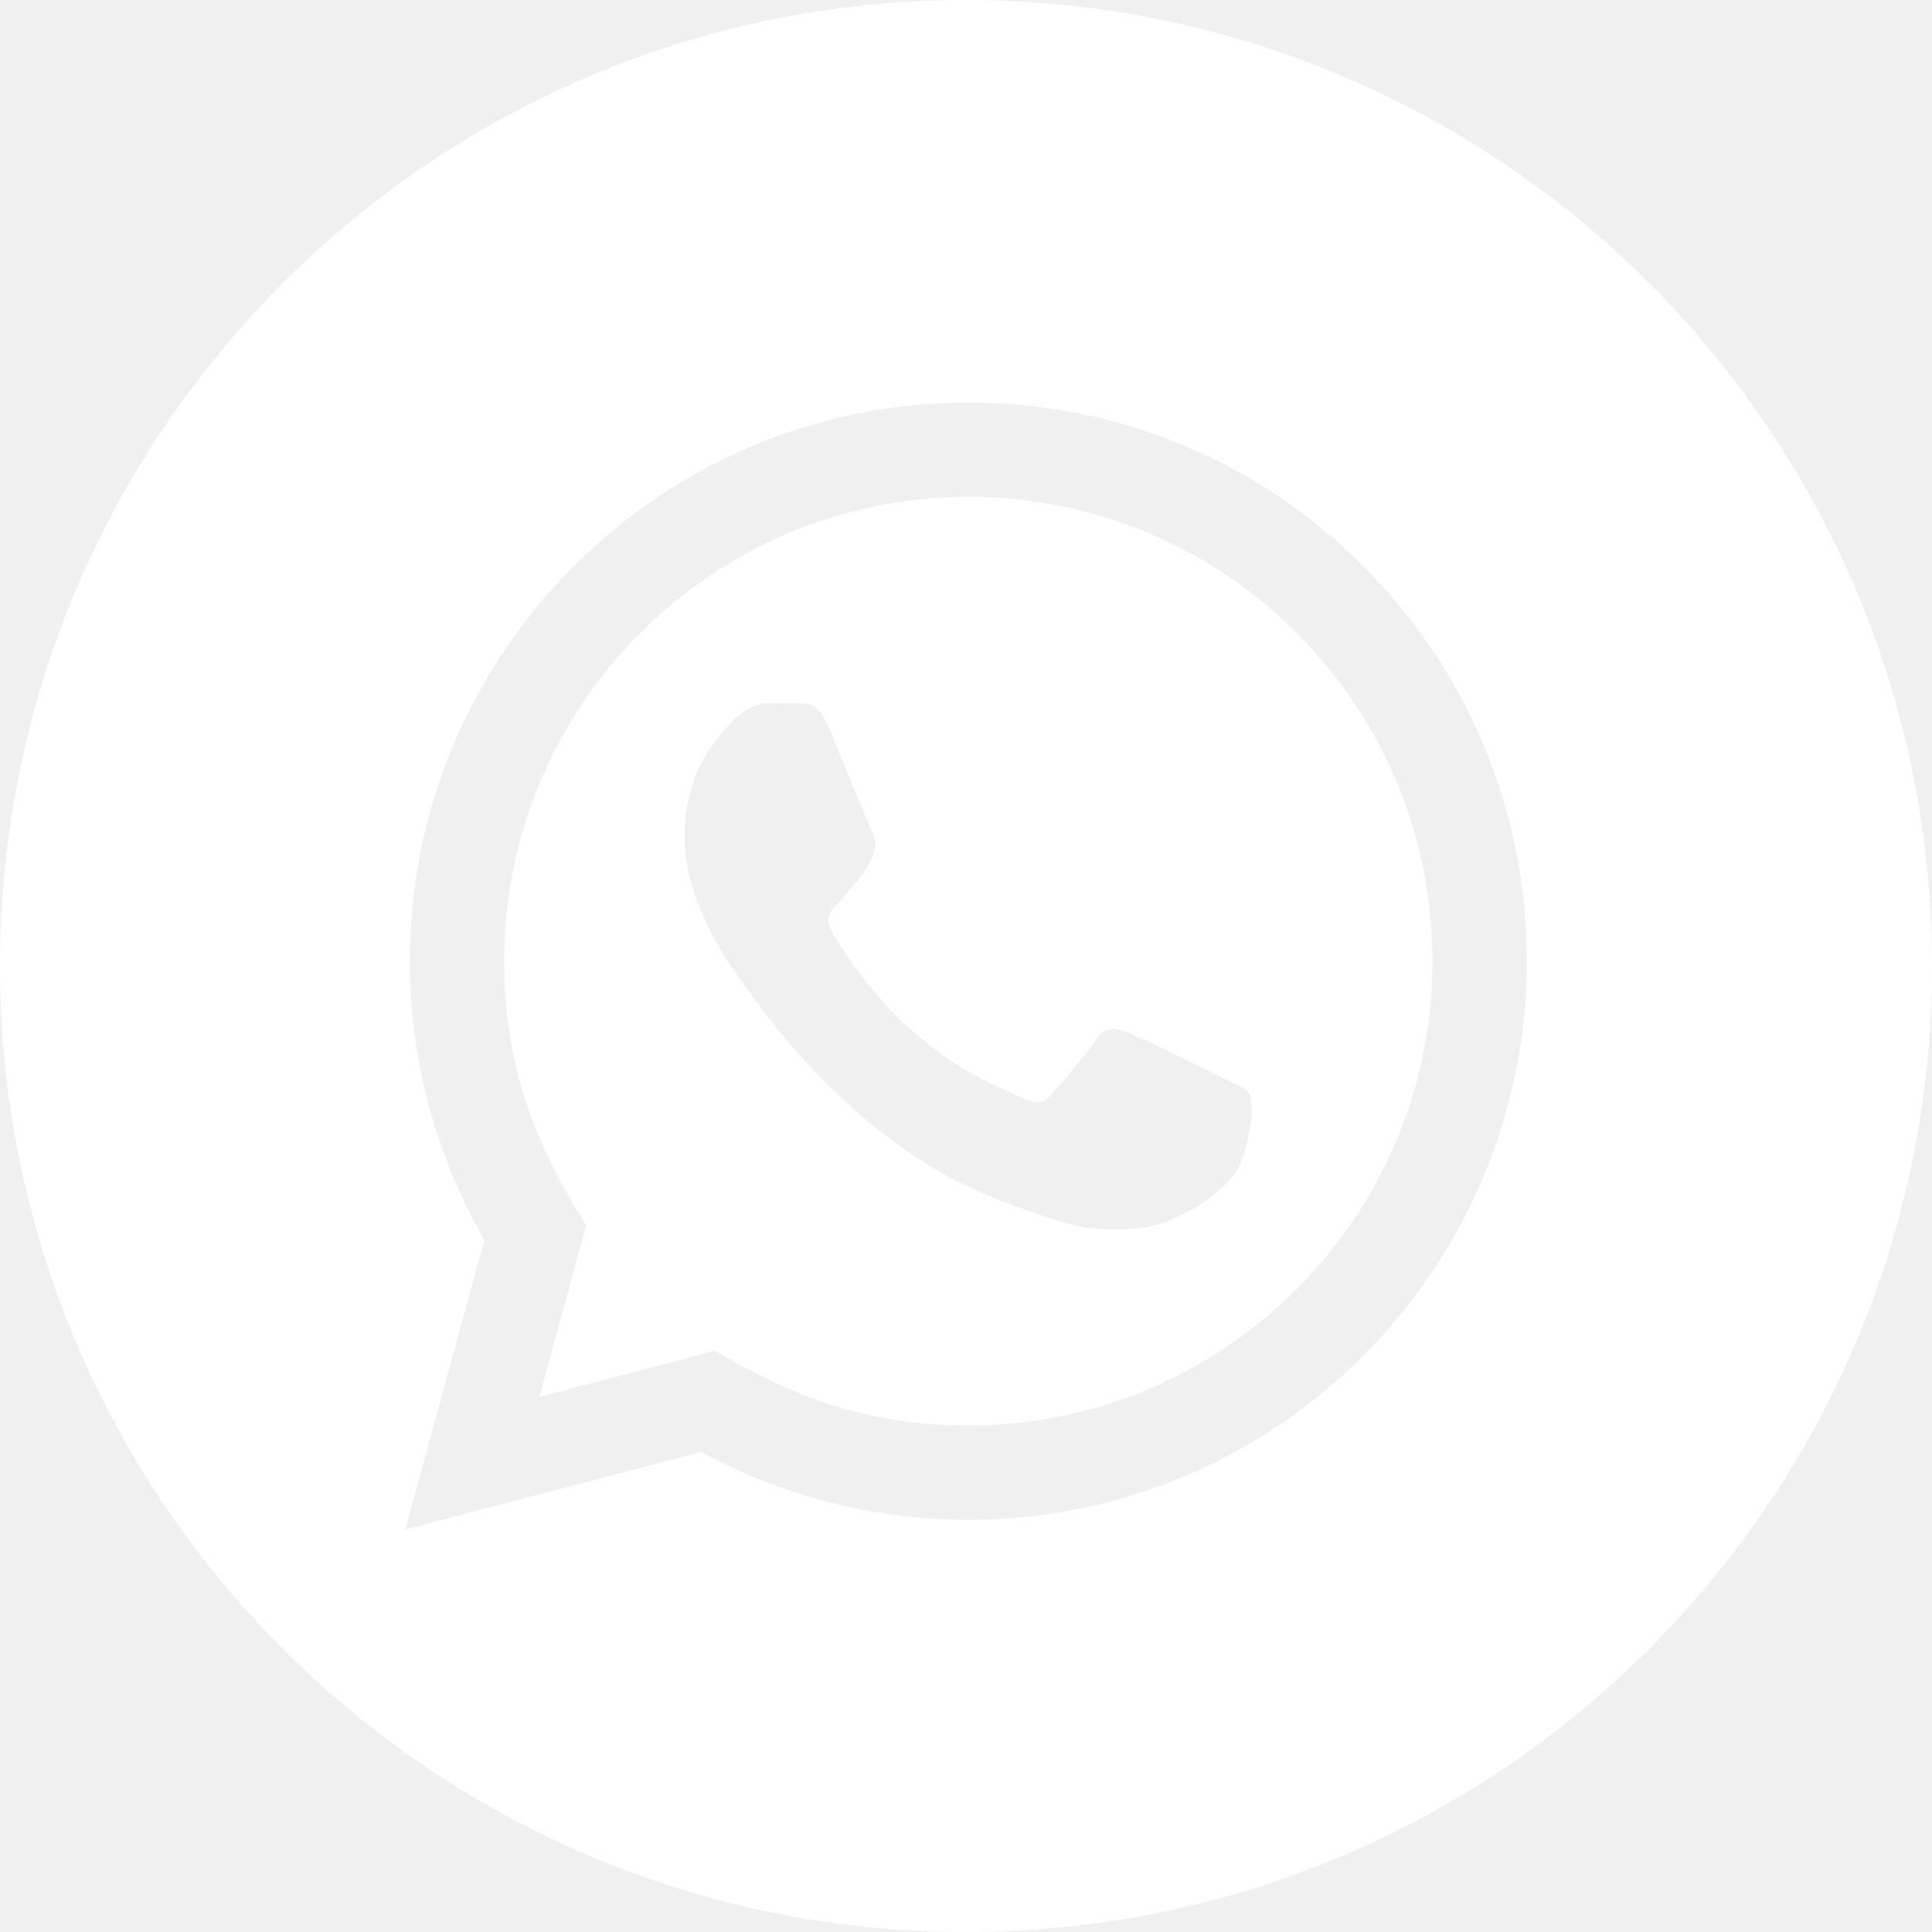
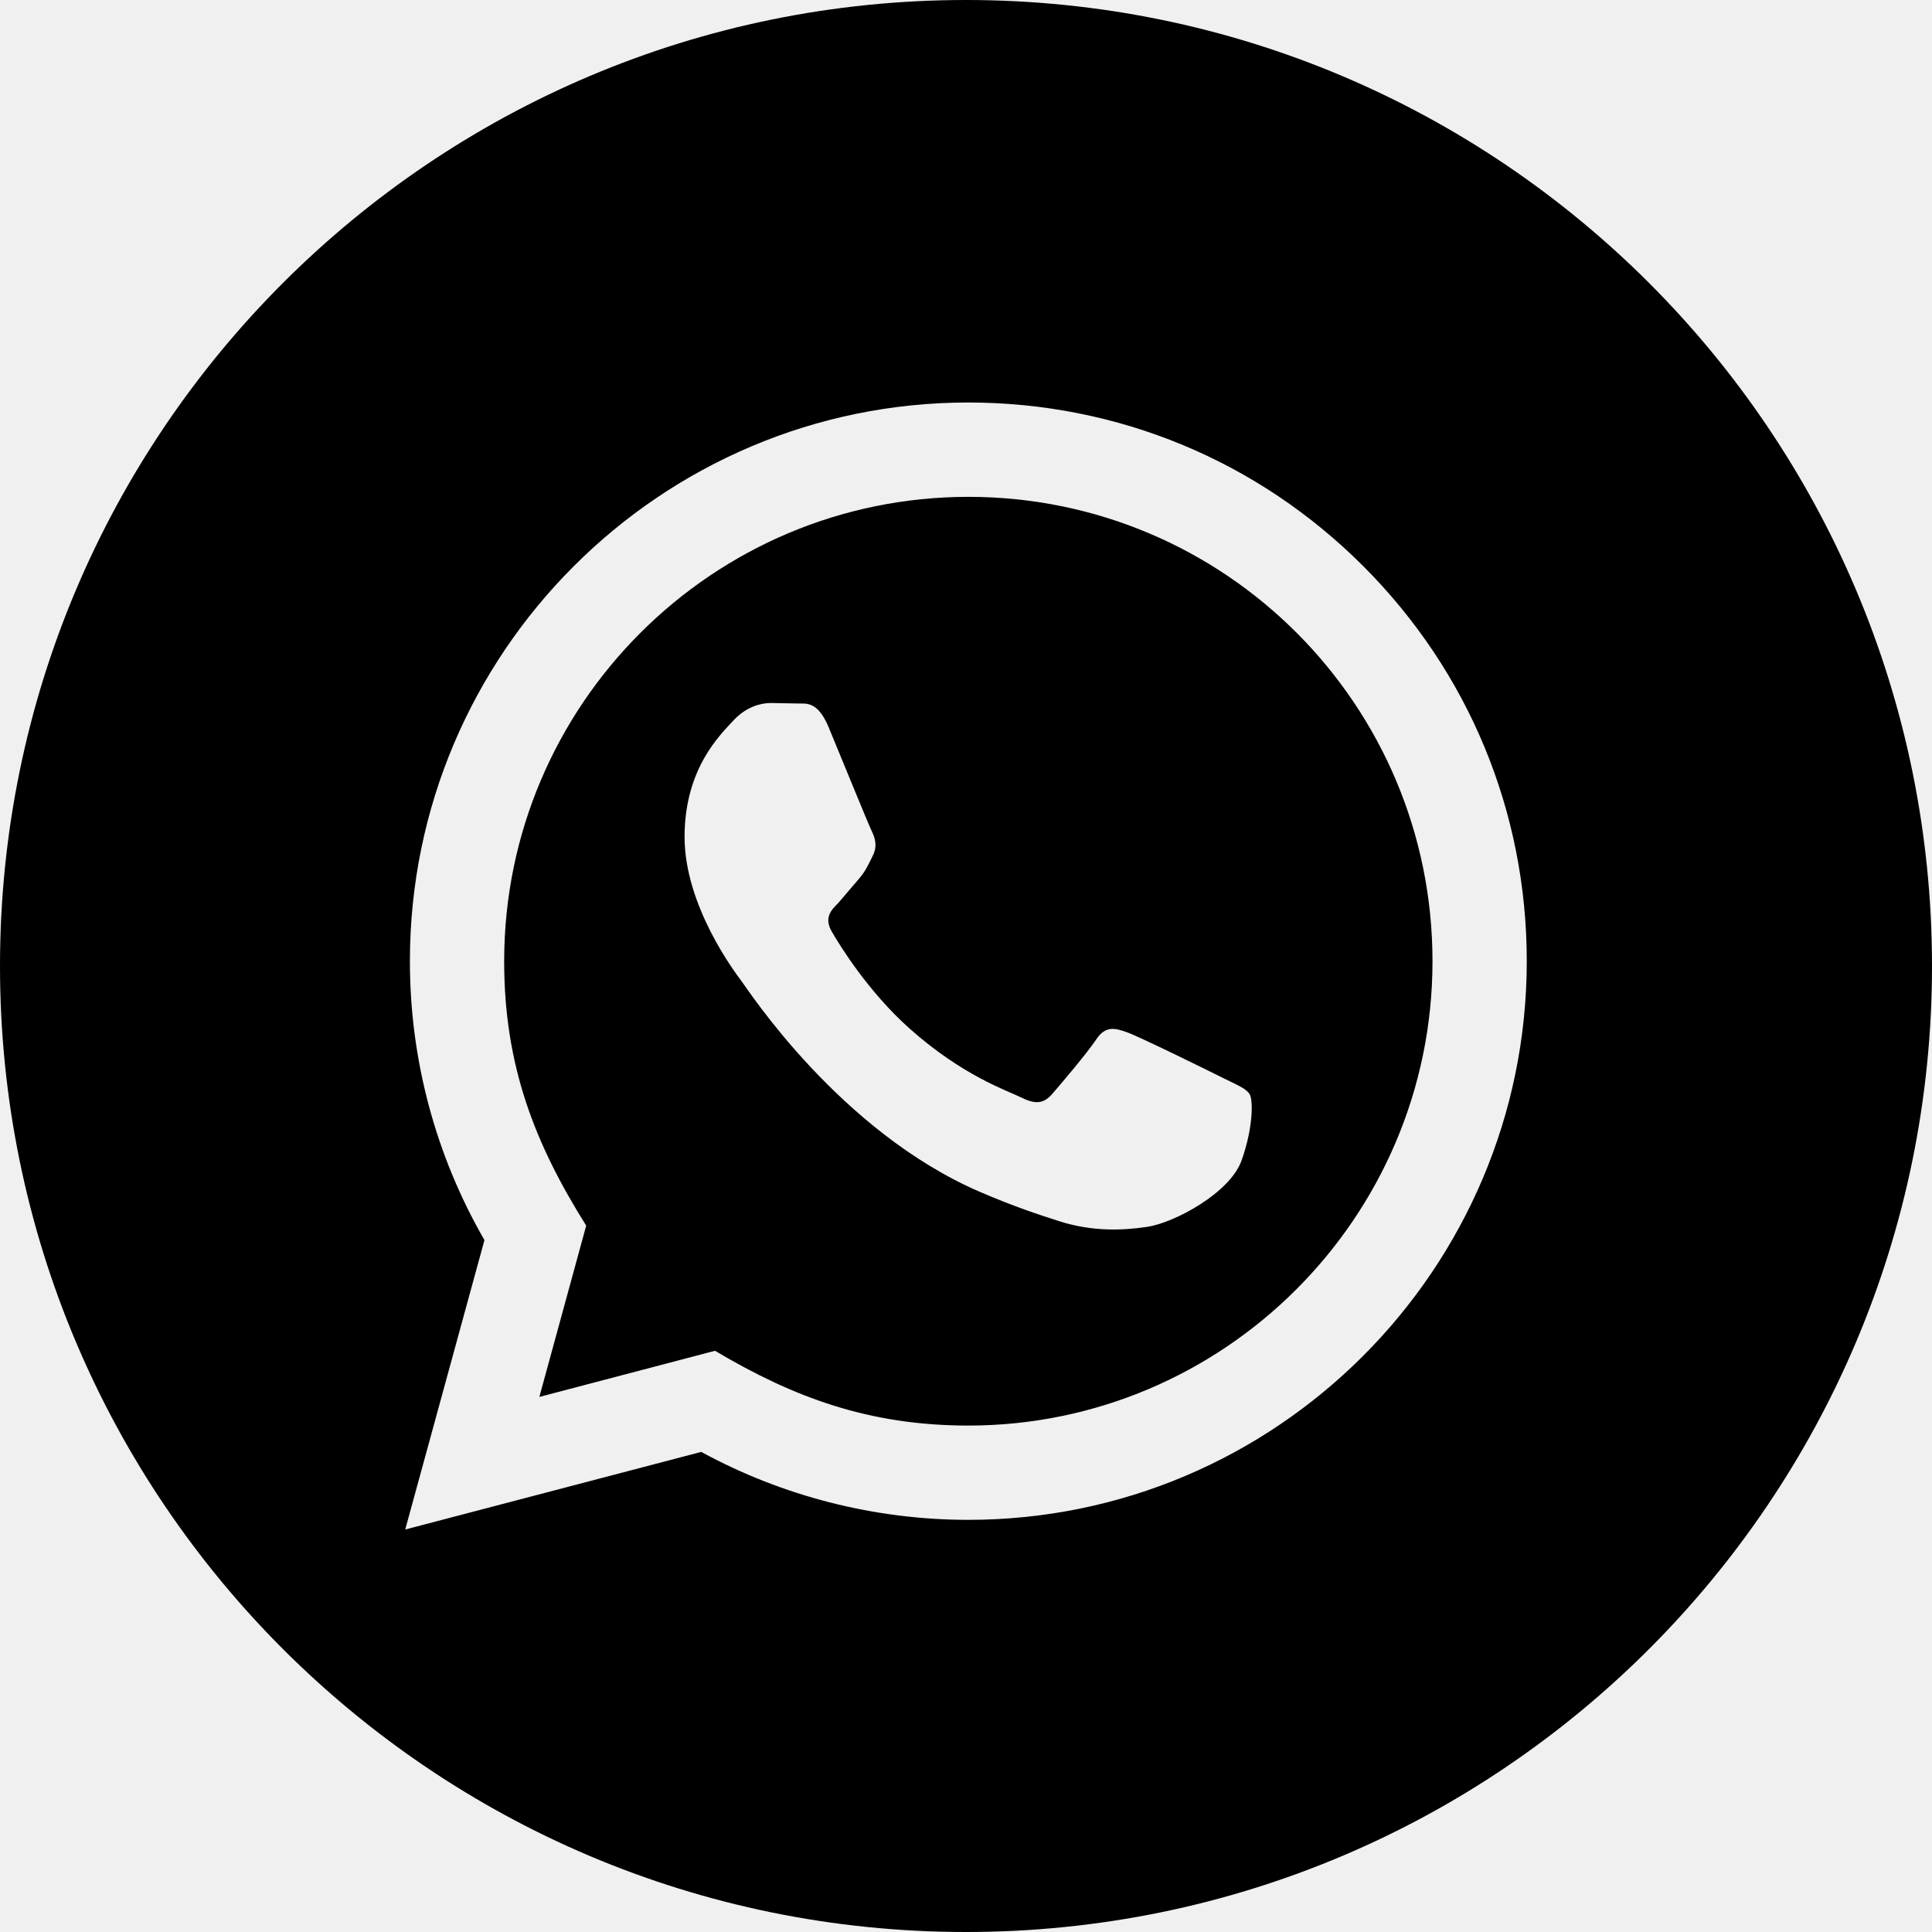
- <svg xmlns="http://www.w3.org/2000/svg" fill="white" width="24" height="24" viewBox="0 0 24 24">
+ <svg xmlns="http://www.w3.org/2000/svg" fill="black" width="24" height="24" viewBox="0 0 24 24">
  <path d="M12.031 6.172c-3.181 0-5.767 2.586-5.768 5.766-.001 1.298.38 2.27 1.019 3.287l-.582 2.128 2.182-.573c.978.58 1.911.928 3.145.929 3.178 0 5.767-2.587 5.768-5.766.001-3.187-2.575-5.77-5.764-5.771zm3.392 8.244c-.144.405-.837.774-1.17.824-.299.045-.677.063-1.092-.069-.252-.08-.575-.187-.988-.365-1.739-.751-2.874-2.502-2.961-2.617-.087-.116-.708-.94-.708-1.793s.448-1.273.607-1.446c.159-.173.346-.217.462-.217l.332.006c.106.005.249-.04.39.298.144.347.491 1.2.534 1.287.043.087.072.188.014.304-.058.116-.087.188-.173.289l-.26.304c-.087.086-.177.18-.076.354.101.174.449.741.964 1.201.662.591 1.221.774 1.394.86s.274.072.376-.043c.101-.116.433-.506.549-.68.116-.173.231-.145.39-.087s1.011.477 1.184.564.289.13.332.202c.045.072.045.419-.1.824zm-3.423-14.416c-6.627 0-12 5.373-12 12s5.373 12 12 12 12-5.373 12-12-5.373-12-12-12zm.029 18.88c-1.161 0-2.305-.292-3.318-.844l-3.677.964.984-3.595c-.607-1.052-.927-2.246-.926-3.468.001-3.825 3.113-6.937 6.937-6.937 1.856.001 3.598.723 4.907 2.034 1.31 1.311 2.031 3.054 2.03 4.908-.001 3.825-3.113 6.938-6.937 6.938z" />
</svg>
